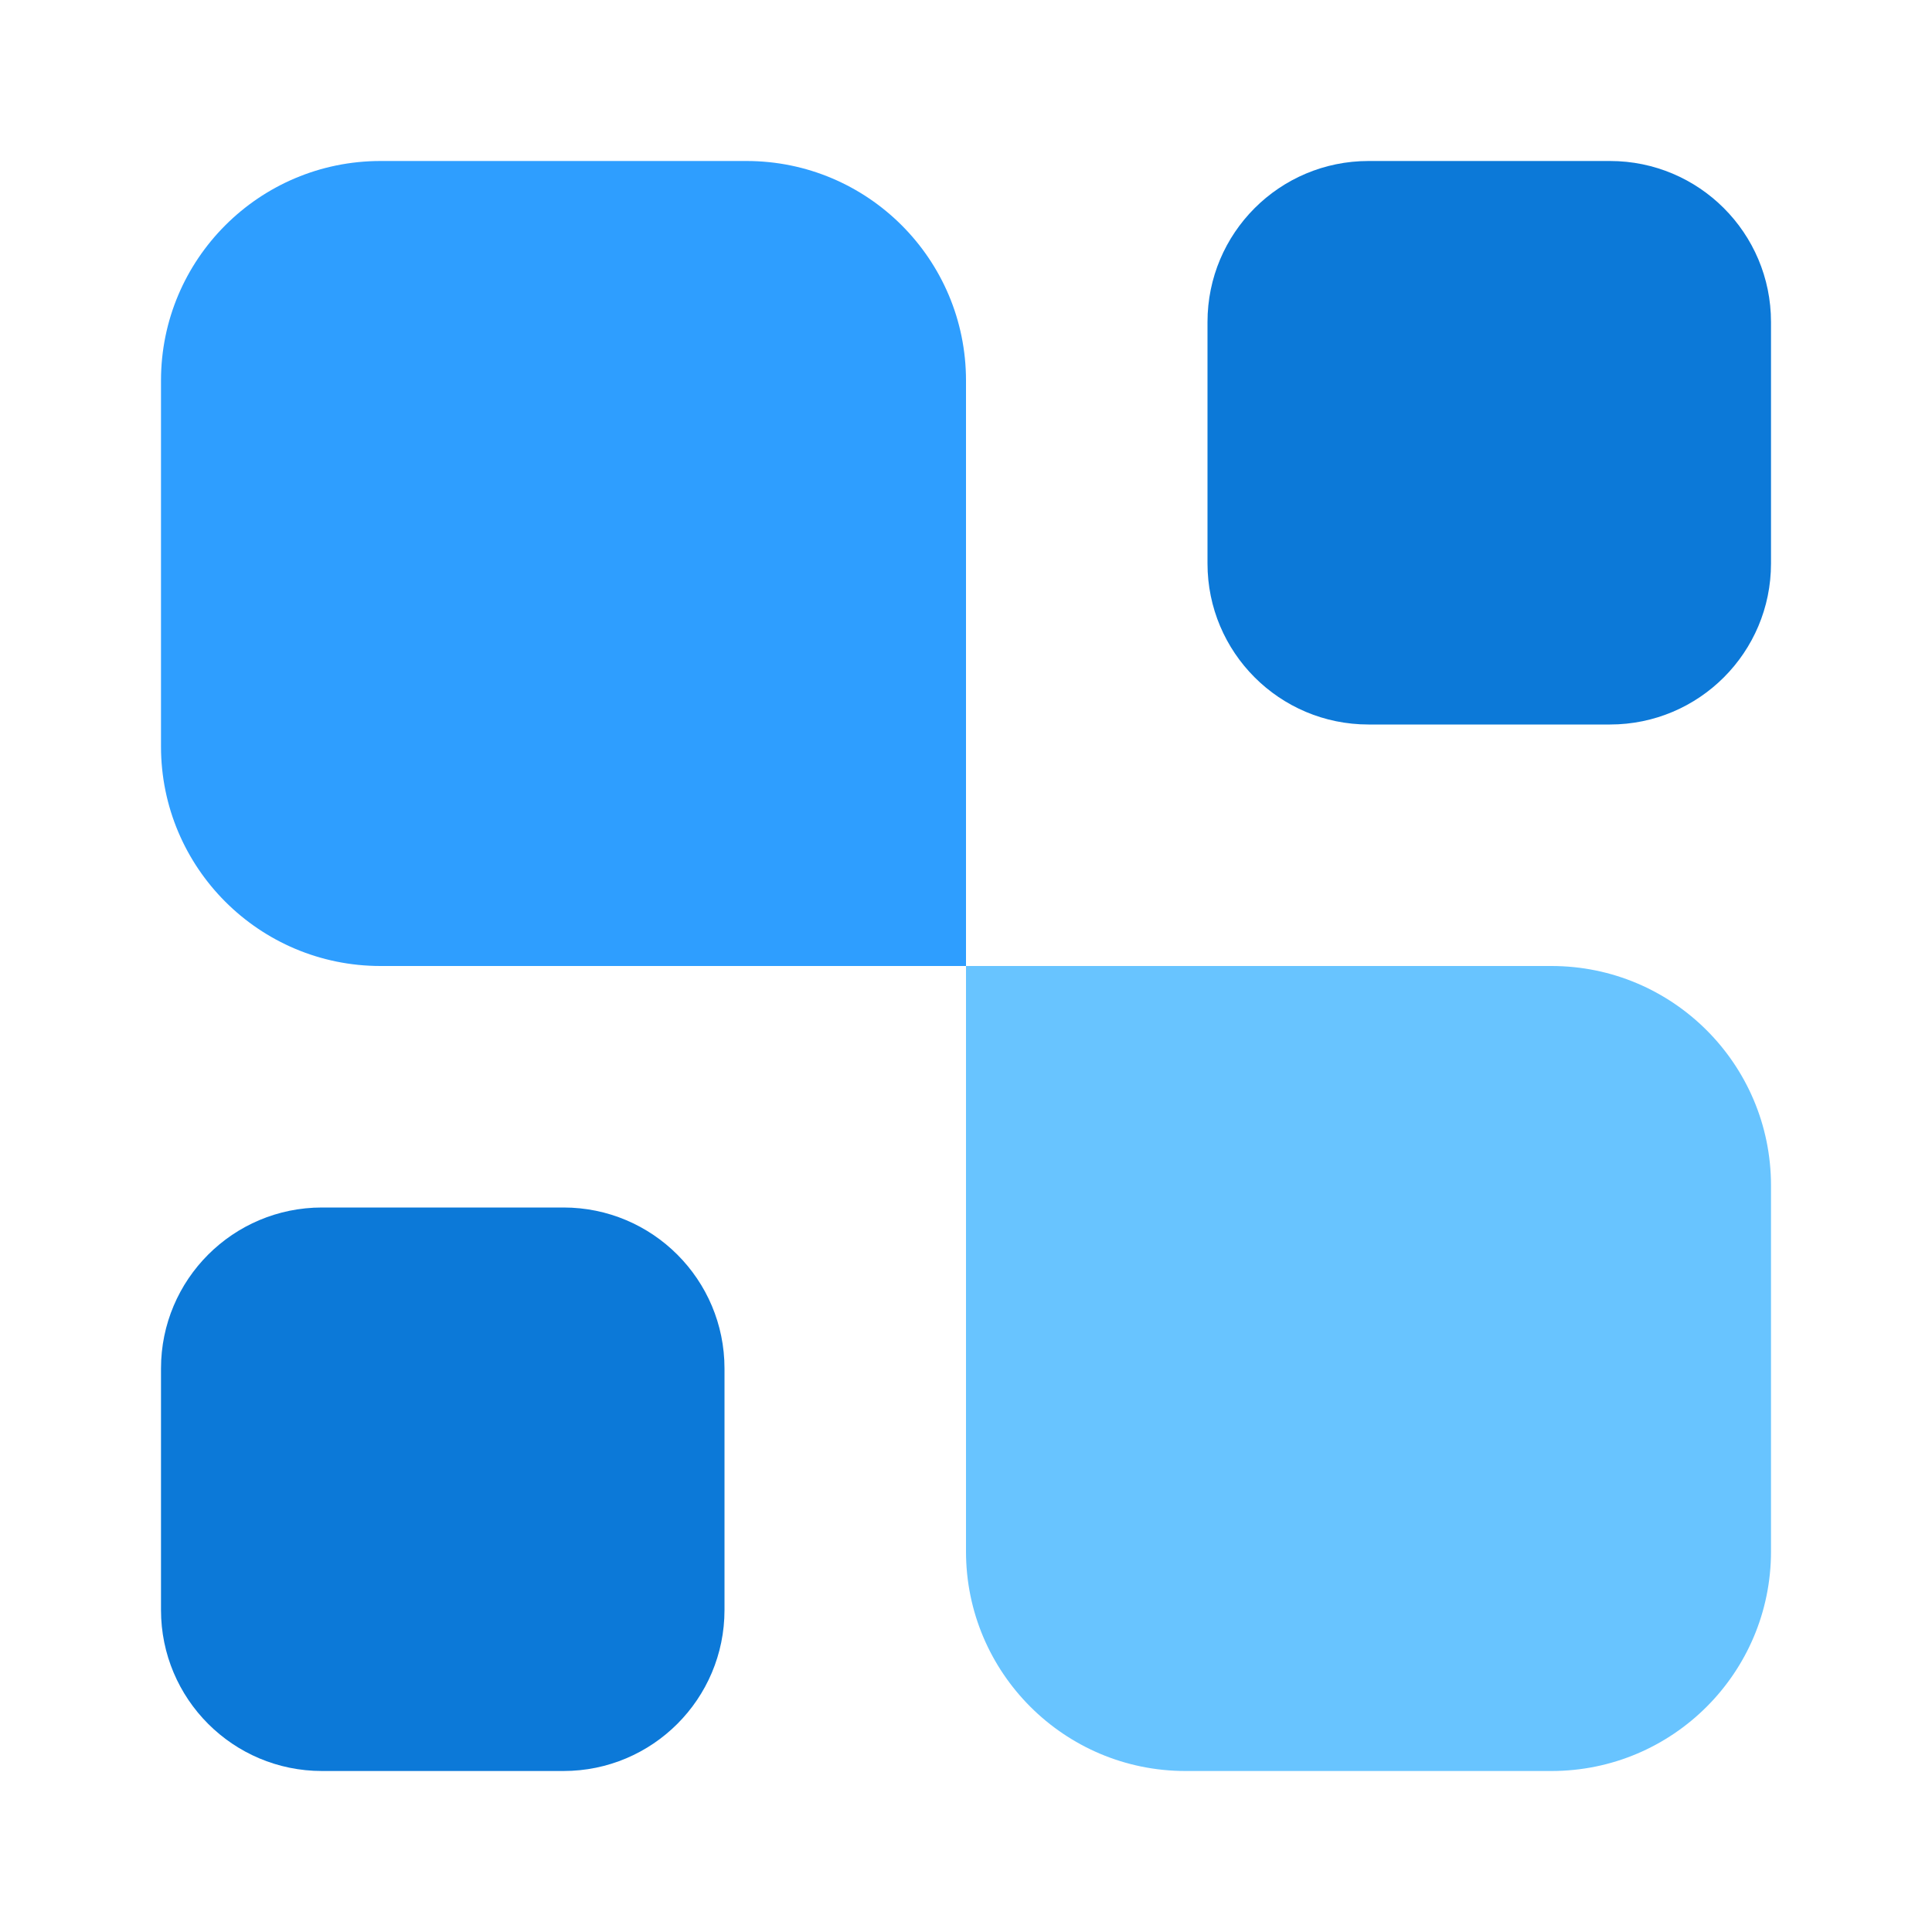
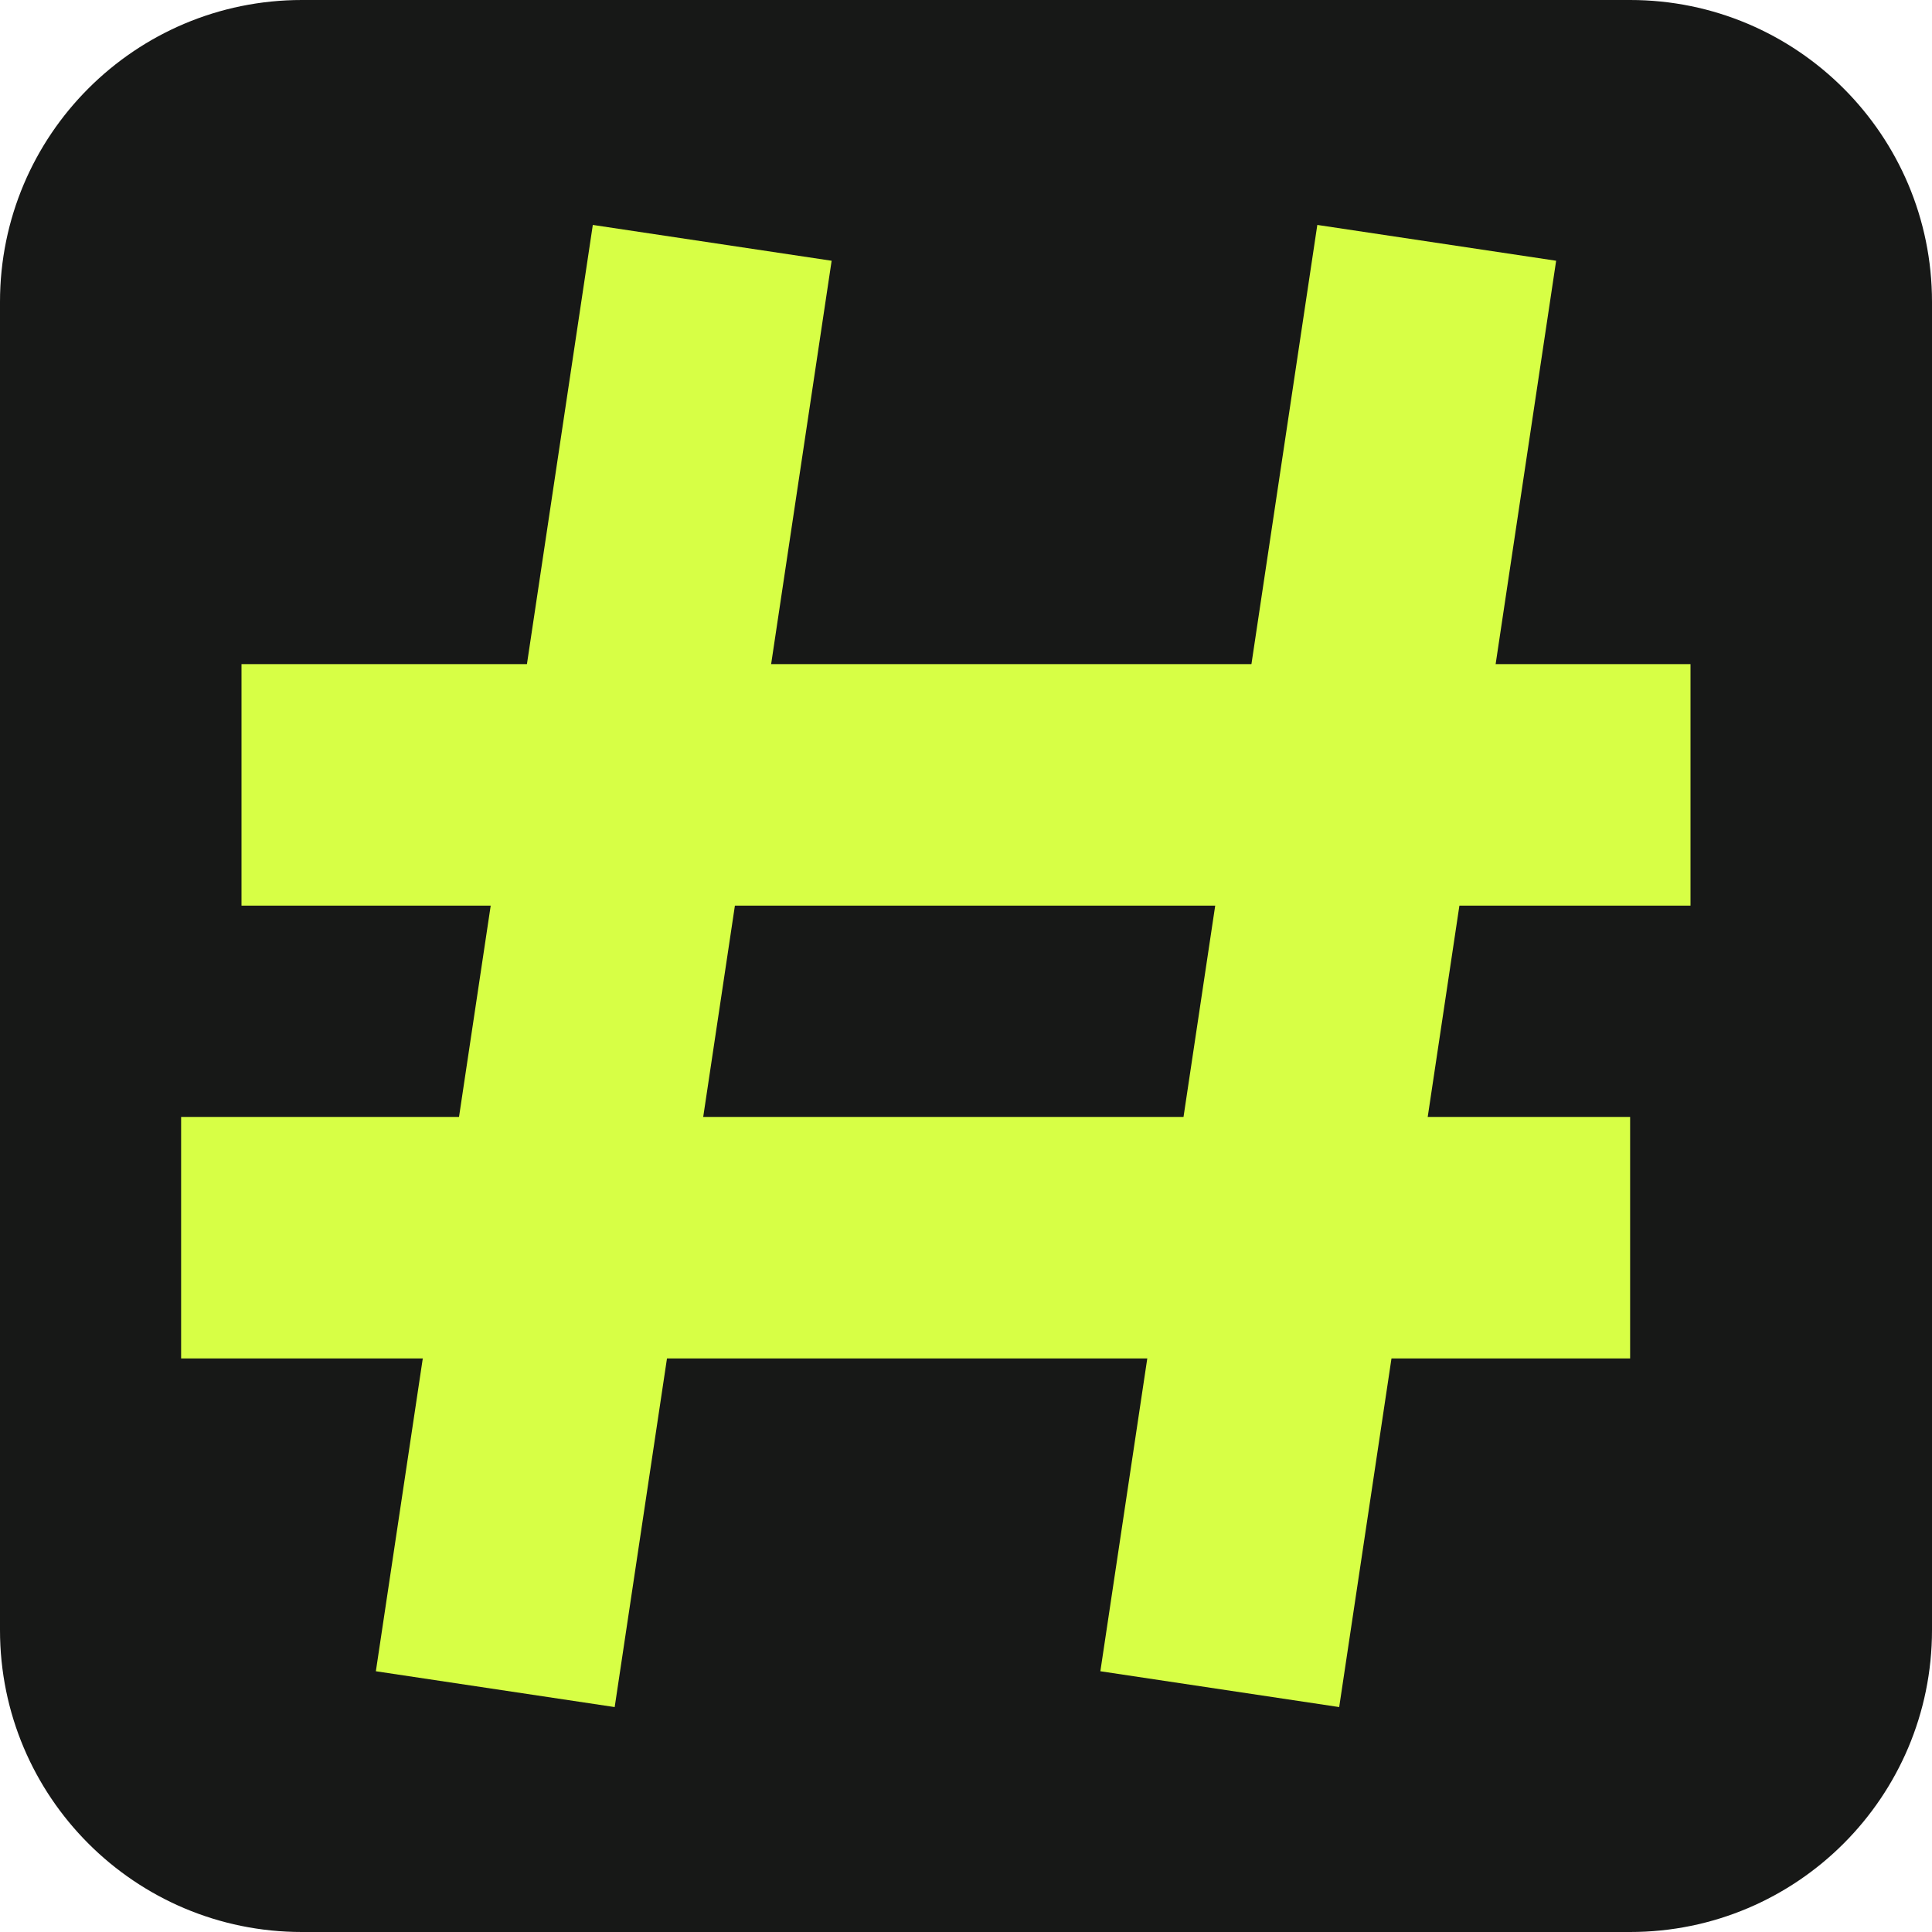
- <svg xmlns="http://www.w3.org/2000/svg" width="24" height="24" viewBox="0 0 24 24" fill="none">
-   <path d="M22 19.273C22 20.779 20.779 22 19.273 22H14.727C13.221 22 12 20.779 12 19.273V12H19.273C20.779 12 22 13.221 22 14.727V19.273Z" fill="#68C4FF" />
-   <path d="M20 2C21.105 2 22 2.895 22 4V7C22 8.105 21.105 9 20 9H17C15.895 9 15 8.105 15 7V4C15 2.895 15.895 2 17 2H20Z" fill="#0C79D8" />
-   <path d="M7 15C8.105 15 9 15.895 9 17V20C9 21.105 8.105 22 7 22H4C2.895 22 2 21.105 2 20V17C2 15.895 2.895 15 4 15H7Z" fill="#0C79D8" />
-   <path d="M12 12H4.727C3.221 12 2 10.779 2 9.273V4.727C2 3.221 3.221 2 4.727 2H9.273C10.779 2 12 3.221 12 4.727V12Z" fill="#2E9EFF" />
+ <svg xmlns="http://www.w3.org/2000/svg" width="64" height="64" viewBox="0 0 64 64">
+   <rect width="64" height="64" rx="10" fill="#171817" />
+   <g stroke="#d7ff45" stroke-width="8" stroke-linecap="square">
+     <path d="M23 12 17 52" />
+     <path d="M47 12 41 52" />
+     <path d="M12 26h40" />
+     <path d="M10 41h40" />
+   </g>
</svg>
